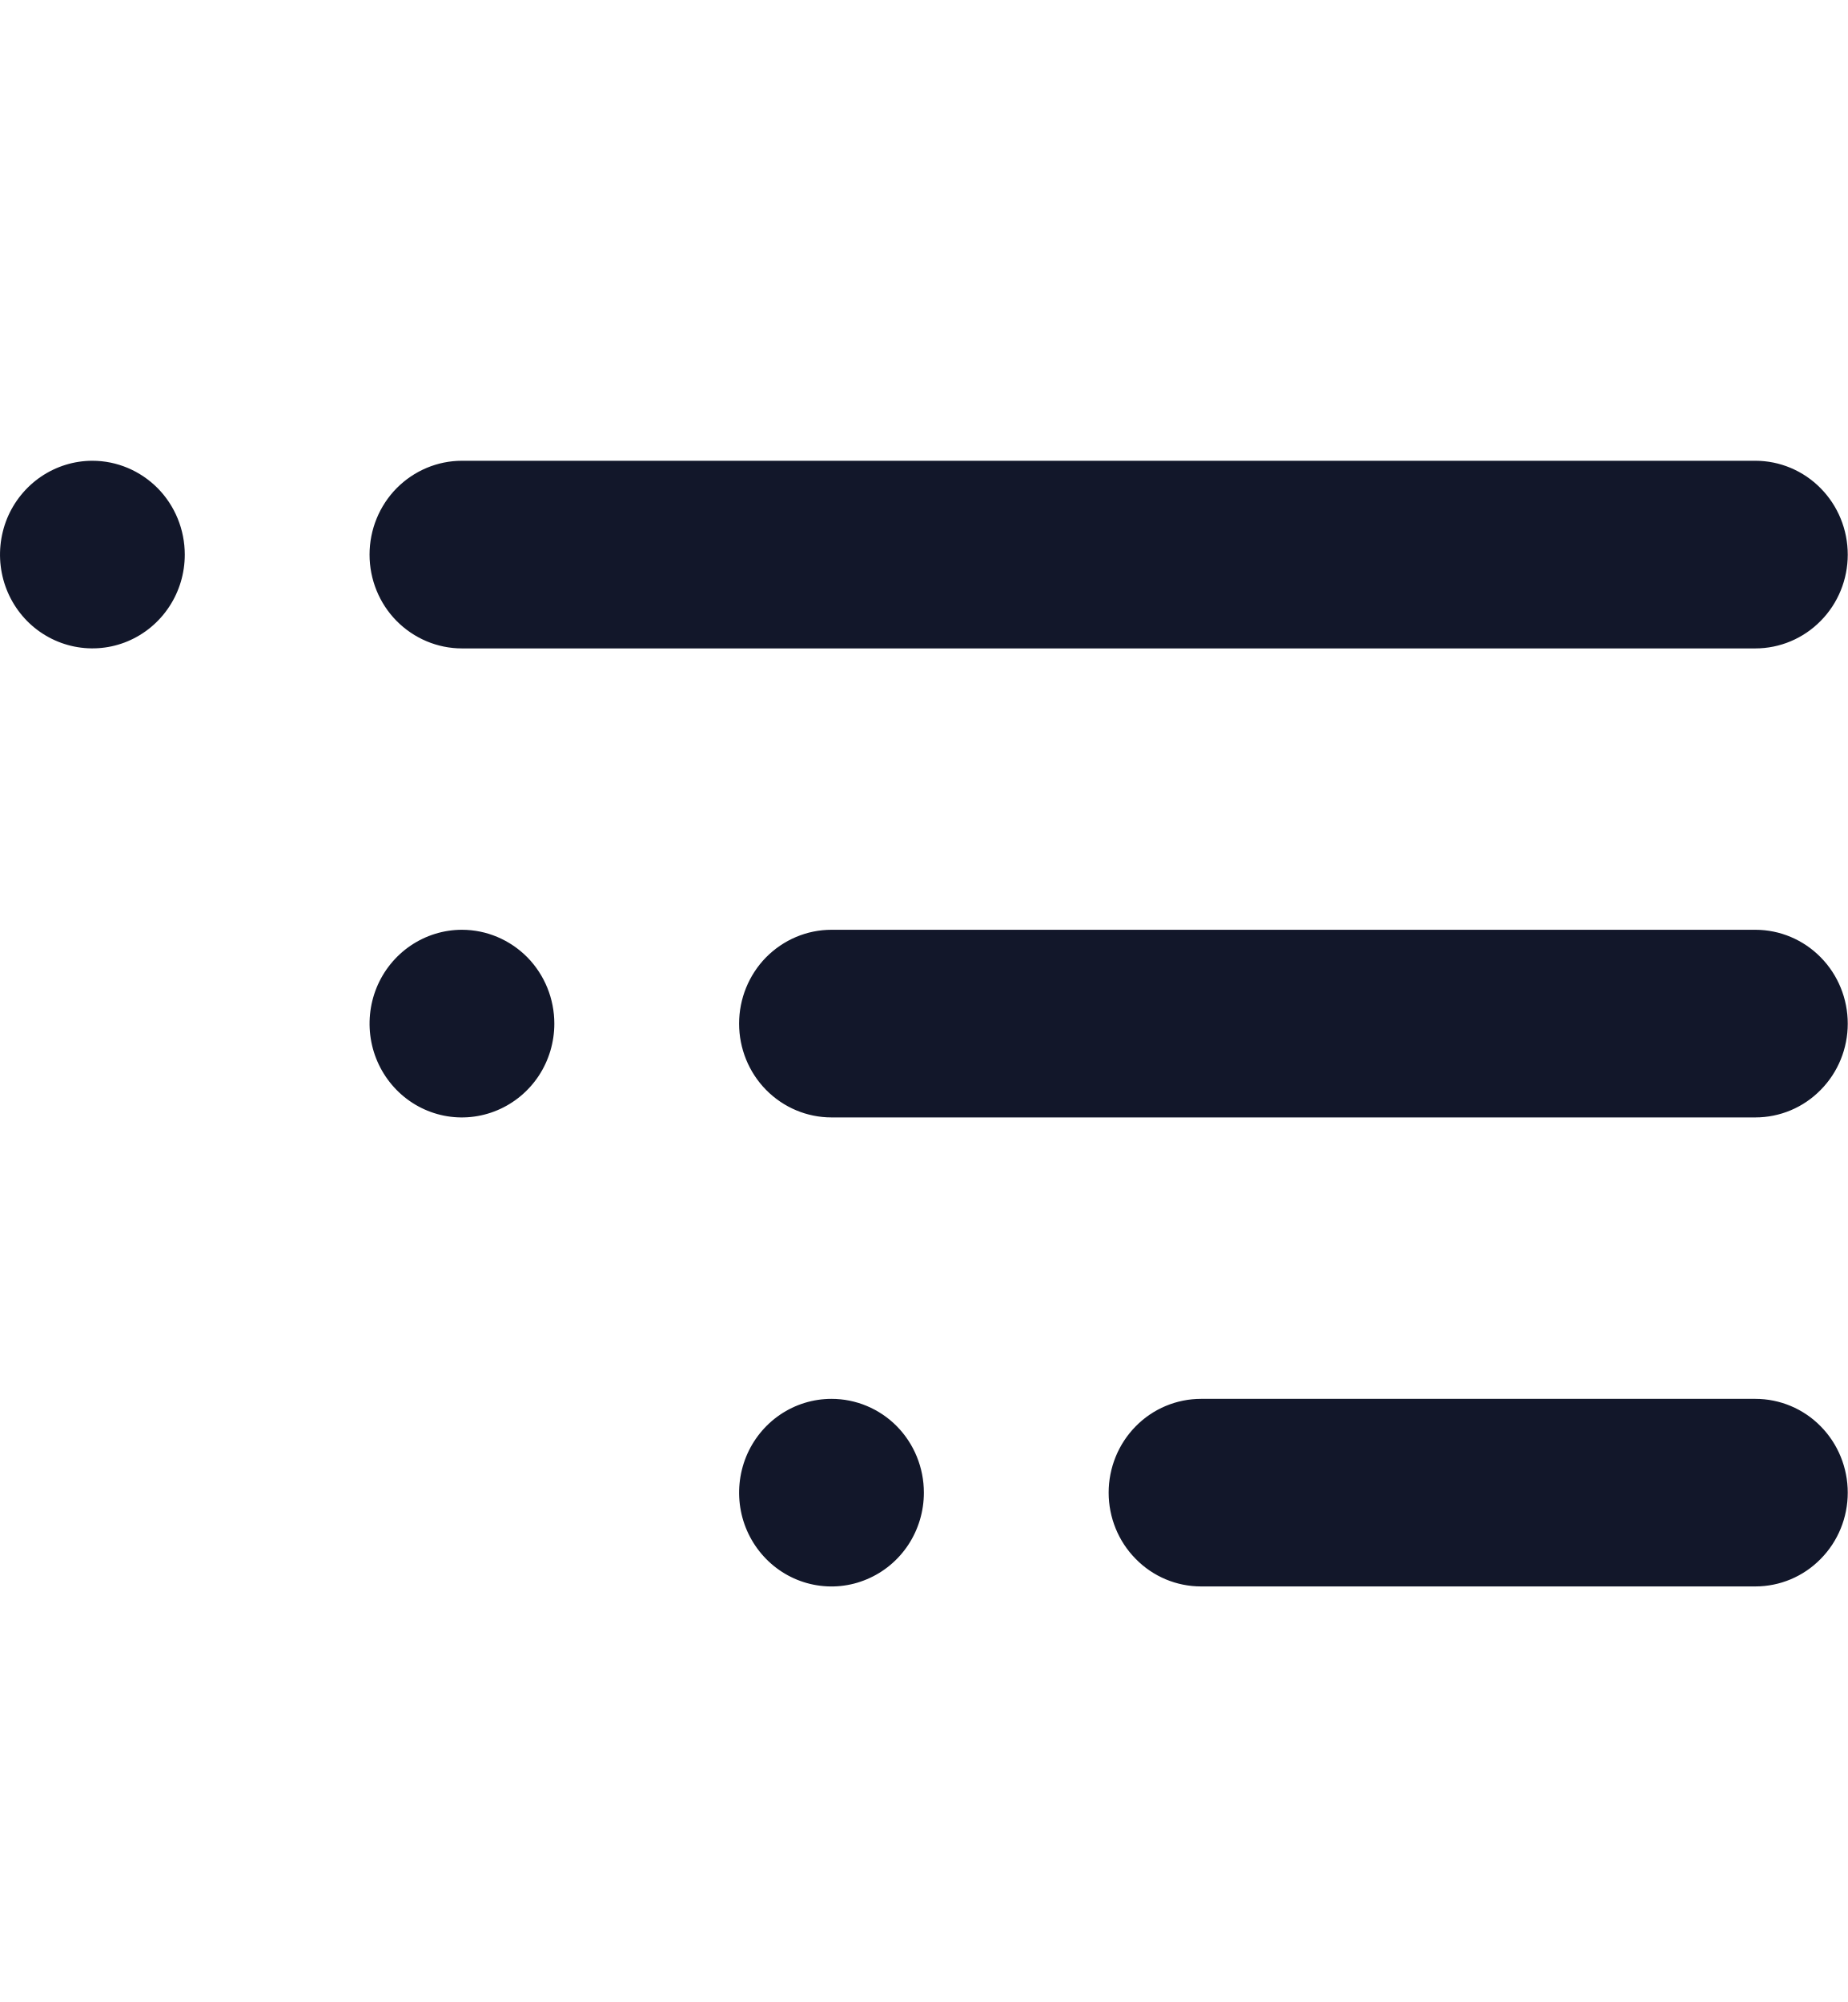
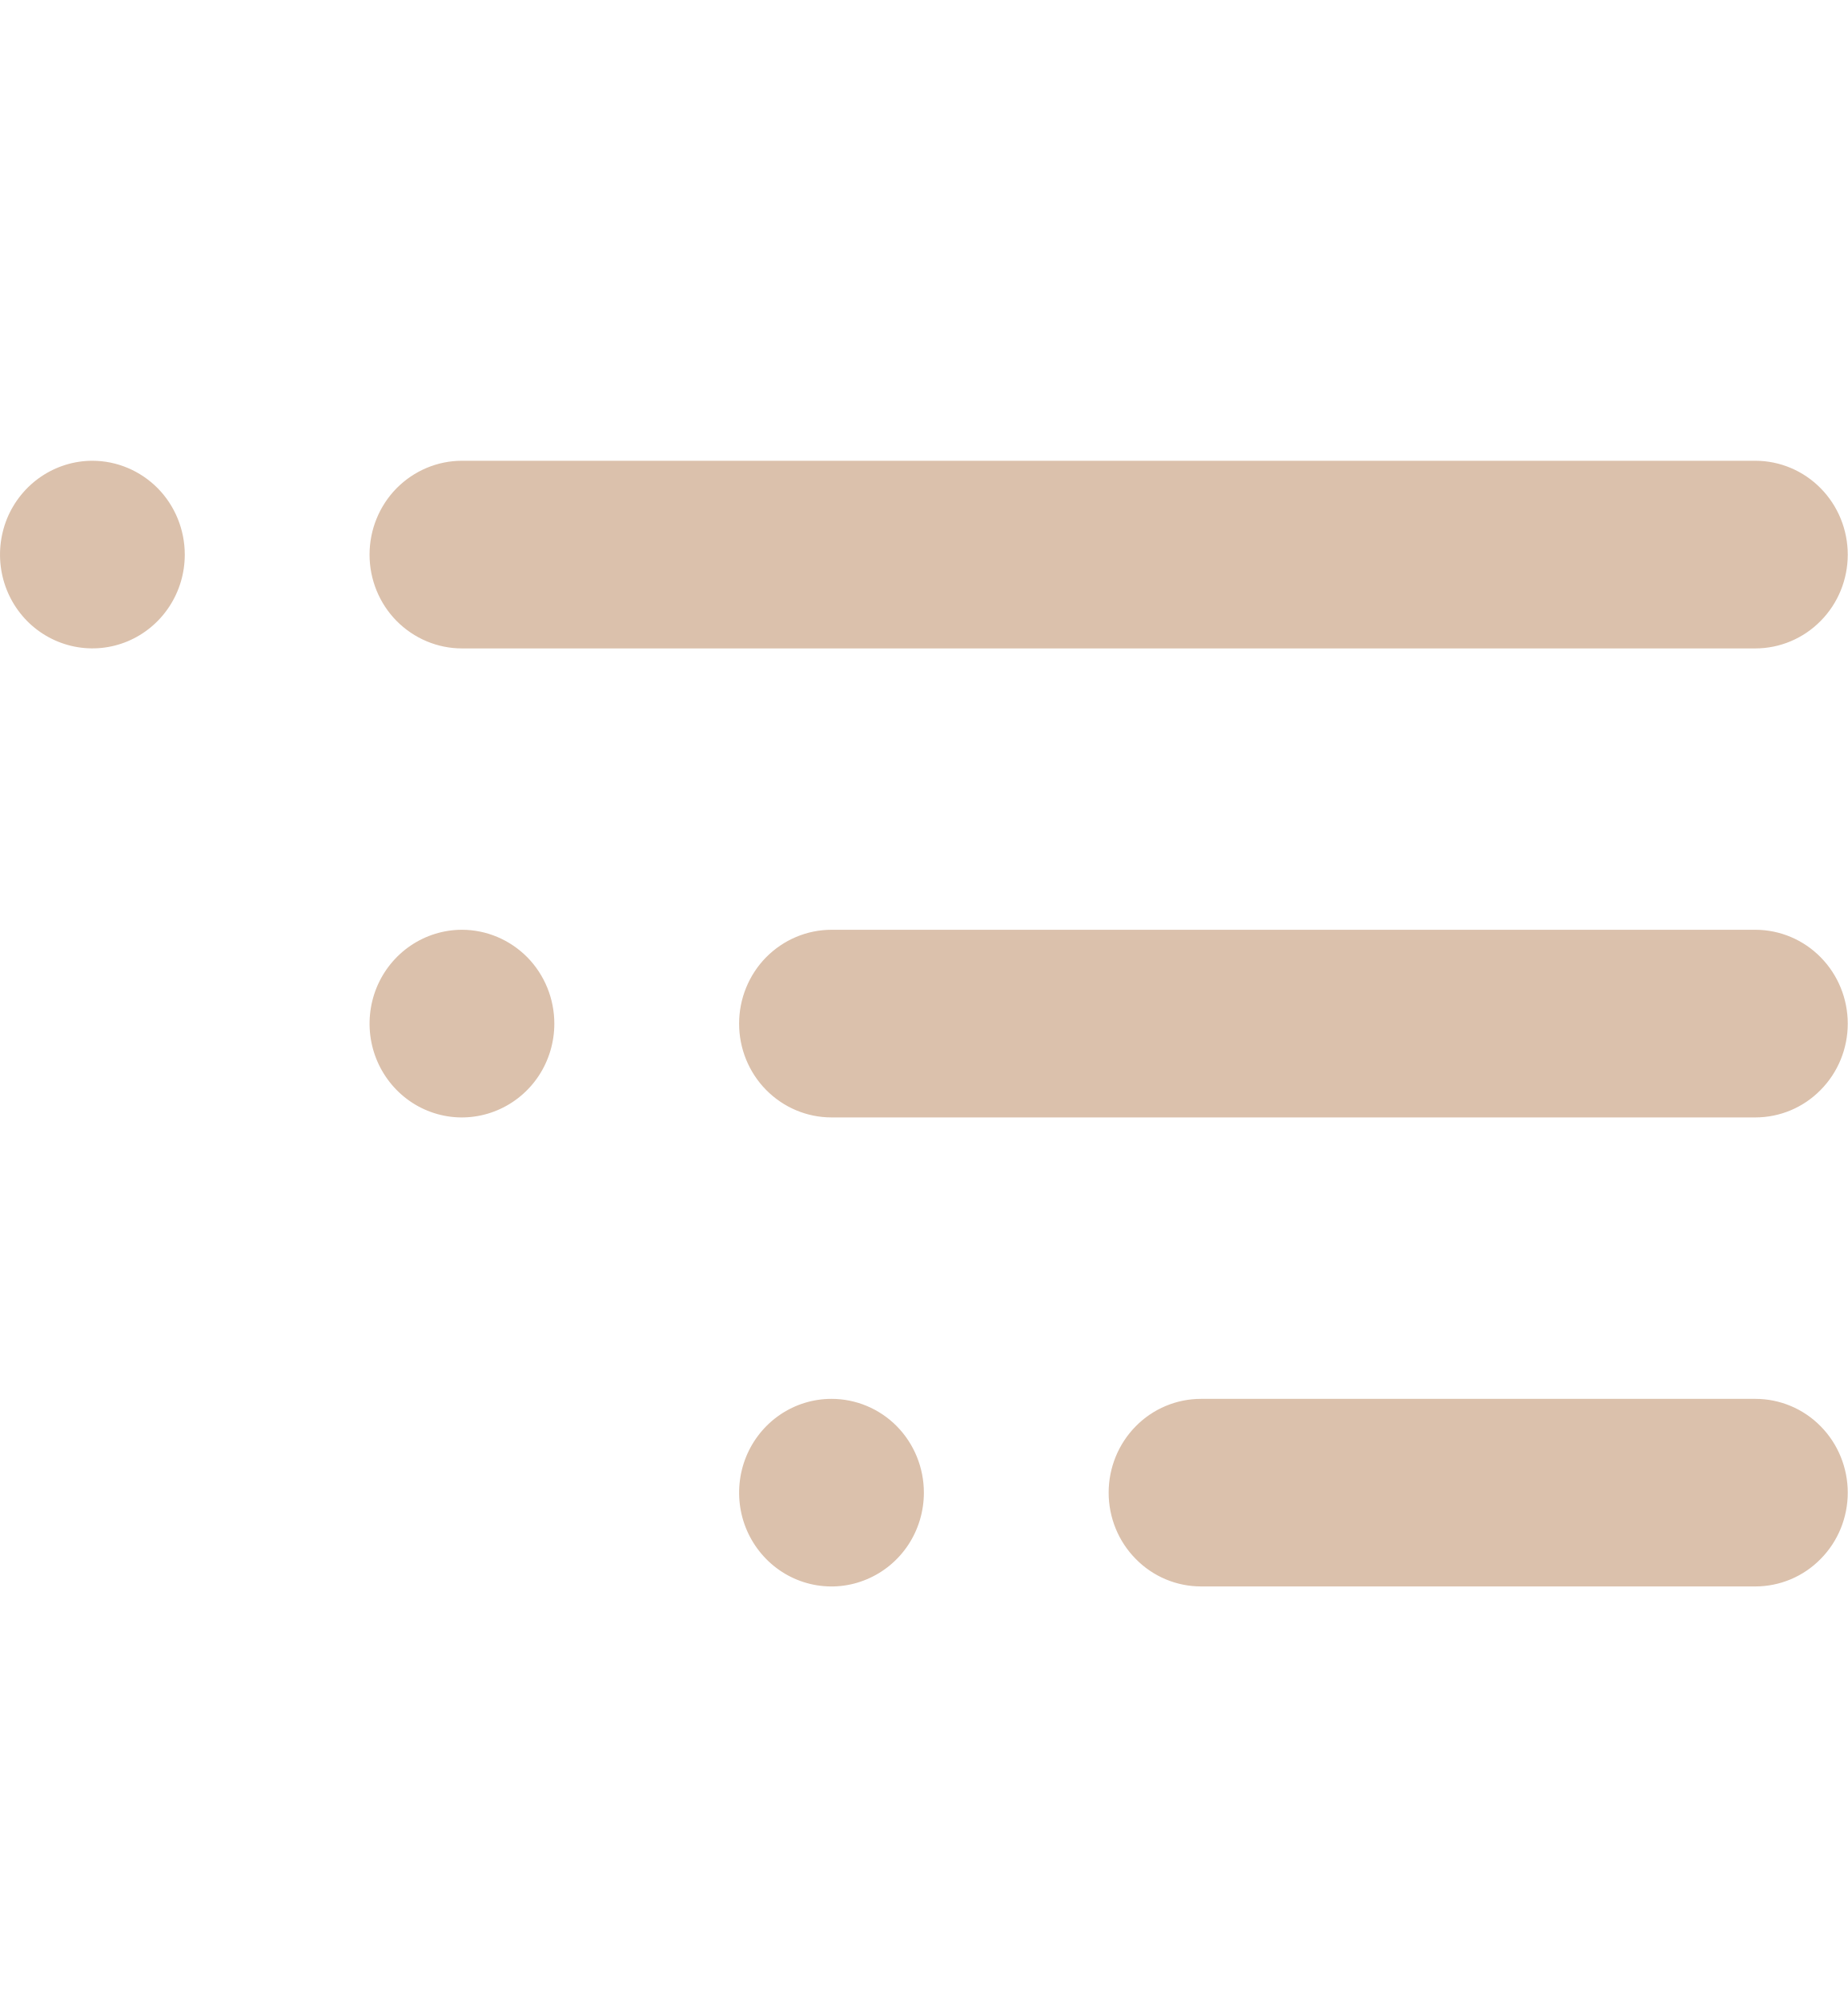
<svg xmlns="http://www.w3.org/2000/svg" width="24" height="26" viewBox="0 0 24 26" fill="none">
-   <path d="M1.2 5.984C0.963 5.984 0.731 6.056 0.533 6.19C0.336 6.324 0.182 6.514 0.091 6.736C0.001 6.959 -0.023 7.204 0.023 7.44C0.069 7.677 0.184 7.894 0.351 8.064C0.519 8.234 0.733 8.35 0.966 8.397C1.199 8.444 1.44 8.42 1.659 8.328C1.878 8.236 2.066 8.08 2.198 7.879C2.33 7.679 2.4 7.444 2.4 7.203C2.4 6.88 2.274 6.57 2.049 6.341C1.823 6.113 1.518 5.984 1.2 5.984ZM6 8.421H22.8C23.118 8.421 23.424 8.292 23.648 8.064C23.874 7.836 24 7.526 24 7.203C24 6.88 23.874 6.57 23.648 6.341C23.424 6.113 23.118 5.984 22.8 5.984H6C5.682 5.984 5.377 6.113 5.151 6.341C4.926 6.57 4.8 6.88 4.8 7.203C4.8 7.526 4.926 7.836 5.151 8.064C5.377 8.292 5.682 8.421 6 8.421ZM6 12.075C5.763 12.075 5.531 12.147 5.333 12.281C5.136 12.415 4.982 12.605 4.891 12.828C4.801 13.05 4.777 13.295 4.823 13.531C4.869 13.768 4.984 13.985 5.151 14.155C5.319 14.326 5.533 14.442 5.766 14.489C5.999 14.536 6.24 14.511 6.459 14.419C6.678 14.327 6.866 14.171 6.998 13.971C7.13 13.77 7.2 13.535 7.2 13.294C7.2 12.971 7.074 12.661 6.849 12.432C6.623 12.204 6.318 12.075 6 12.075ZM10.8 18.167C10.563 18.167 10.331 18.238 10.133 18.372C9.936 18.506 9.782 18.696 9.691 18.919C9.601 19.141 9.577 19.386 9.623 19.623C9.669 19.859 9.784 20.076 9.951 20.246C10.119 20.417 10.333 20.533 10.566 20.58C10.799 20.627 11.04 20.603 11.259 20.51C11.479 20.418 11.666 20.262 11.798 20.062C11.93 19.861 12 19.626 12 19.385C12 19.062 11.874 18.752 11.649 18.523C11.424 18.295 11.118 18.167 10.8 18.167ZM22.8 12.075H10.8C10.482 12.075 10.177 12.204 9.951 12.432C9.726 12.661 9.6 12.971 9.6 13.294C9.6 13.617 9.726 13.927 9.951 14.155C10.177 14.384 10.482 14.512 10.8 14.512H22.8C23.118 14.512 23.424 14.384 23.648 14.155C23.874 13.927 24 13.617 24 13.294C24 12.971 23.874 12.661 23.648 12.432C23.424 12.204 23.118 12.075 22.8 12.075ZM22.8 18.167H15.6C15.282 18.167 14.976 18.295 14.752 18.523C14.526 18.752 14.4 19.062 14.4 19.385C14.4 19.708 14.526 20.018 14.752 20.246C14.976 20.475 15.282 20.603 15.6 20.603H22.8C23.118 20.603 23.424 20.475 23.648 20.246C23.874 20.018 24 19.708 24 19.385C24 19.062 23.874 18.752 23.648 18.523C23.424 18.295 23.118 18.167 22.8 18.167Z" fill="#12172A" />
+   <path d="M1.2 5.984C0.963 5.984 0.731 6.056 0.533 6.19C0.336 6.324 0.182 6.514 0.091 6.736C0.001 6.959 -0.023 7.204 0.023 7.44C0.069 7.677 0.184 7.894 0.351 8.064C0.519 8.234 0.733 8.35 0.966 8.397C1.199 8.444 1.44 8.42 1.659 8.328C1.878 8.236 2.066 8.08 2.198 7.879C2.33 7.679 2.4 7.444 2.4 7.203C2.4 6.88 2.274 6.57 2.049 6.341C1.823 6.113 1.518 5.984 1.2 5.984ZM6 8.421H22.8C23.118 8.421 23.424 8.292 23.648 8.064C23.874 7.836 24 7.526 24 7.203C24 6.88 23.874 6.57 23.648 6.341C23.424 6.113 23.118 5.984 22.8 5.984H6C5.682 5.984 5.377 6.113 5.151 6.341C4.926 6.57 4.8 6.88 4.8 7.203C4.8 7.526 4.926 7.836 5.151 8.064C5.377 8.292 5.682 8.421 6 8.421ZM6 12.075C5.763 12.075 5.531 12.147 5.333 12.281C5.136 12.415 4.982 12.605 4.891 12.828C4.801 13.05 4.777 13.295 4.823 13.531C4.869 13.768 4.984 13.985 5.151 14.155C5.319 14.326 5.533 14.442 5.766 14.489C5.999 14.536 6.24 14.511 6.459 14.419C6.678 14.327 6.866 14.171 6.998 13.971C7.13 13.77 7.2 13.535 7.2 13.294C7.2 12.971 7.074 12.661 6.849 12.432C6.623 12.204 6.318 12.075 6 12.075ZM10.8 18.167C10.563 18.167 10.331 18.238 10.133 18.372C9.936 18.506 9.782 18.696 9.691 18.919C9.601 19.141 9.577 19.386 9.623 19.623C9.669 19.859 9.784 20.076 9.951 20.246C10.119 20.417 10.333 20.533 10.566 20.58C10.799 20.627 11.04 20.603 11.259 20.51C11.479 20.418 11.666 20.262 11.798 20.062C11.93 19.861 12 19.626 12 19.385C12 19.062 11.874 18.752 11.649 18.523C11.424 18.295 11.118 18.167 10.8 18.167ZM22.8 12.075H10.8C10.482 12.075 10.177 12.204 9.951 12.432C9.726 12.661 9.6 12.971 9.6 13.294C9.6 13.617 9.726 13.927 9.951 14.155C10.177 14.384 10.482 14.512 10.8 14.512H22.8C23.118 14.512 23.424 14.384 23.648 14.155C23.874 13.927 24 13.617 24 13.294C24 12.971 23.874 12.661 23.648 12.432C23.424 12.204 23.118 12.075 22.8 12.075ZM22.8 18.167H15.6C15.282 18.167 14.976 18.295 14.752 18.523C14.526 18.752 14.4 19.062 14.4 19.385C14.4 19.708 14.526 20.018 14.752 20.246C14.976 20.475 15.282 20.603 15.6 20.603H22.8C23.118 20.603 23.424 20.475 23.648 20.246C23.874 20.018 24 19.708 24 19.385C24 19.062 23.874 18.752 23.648 18.523C23.424 18.295 23.118 18.167 22.8 18.167Z" fill="#dbc1ac" />
</svg>
